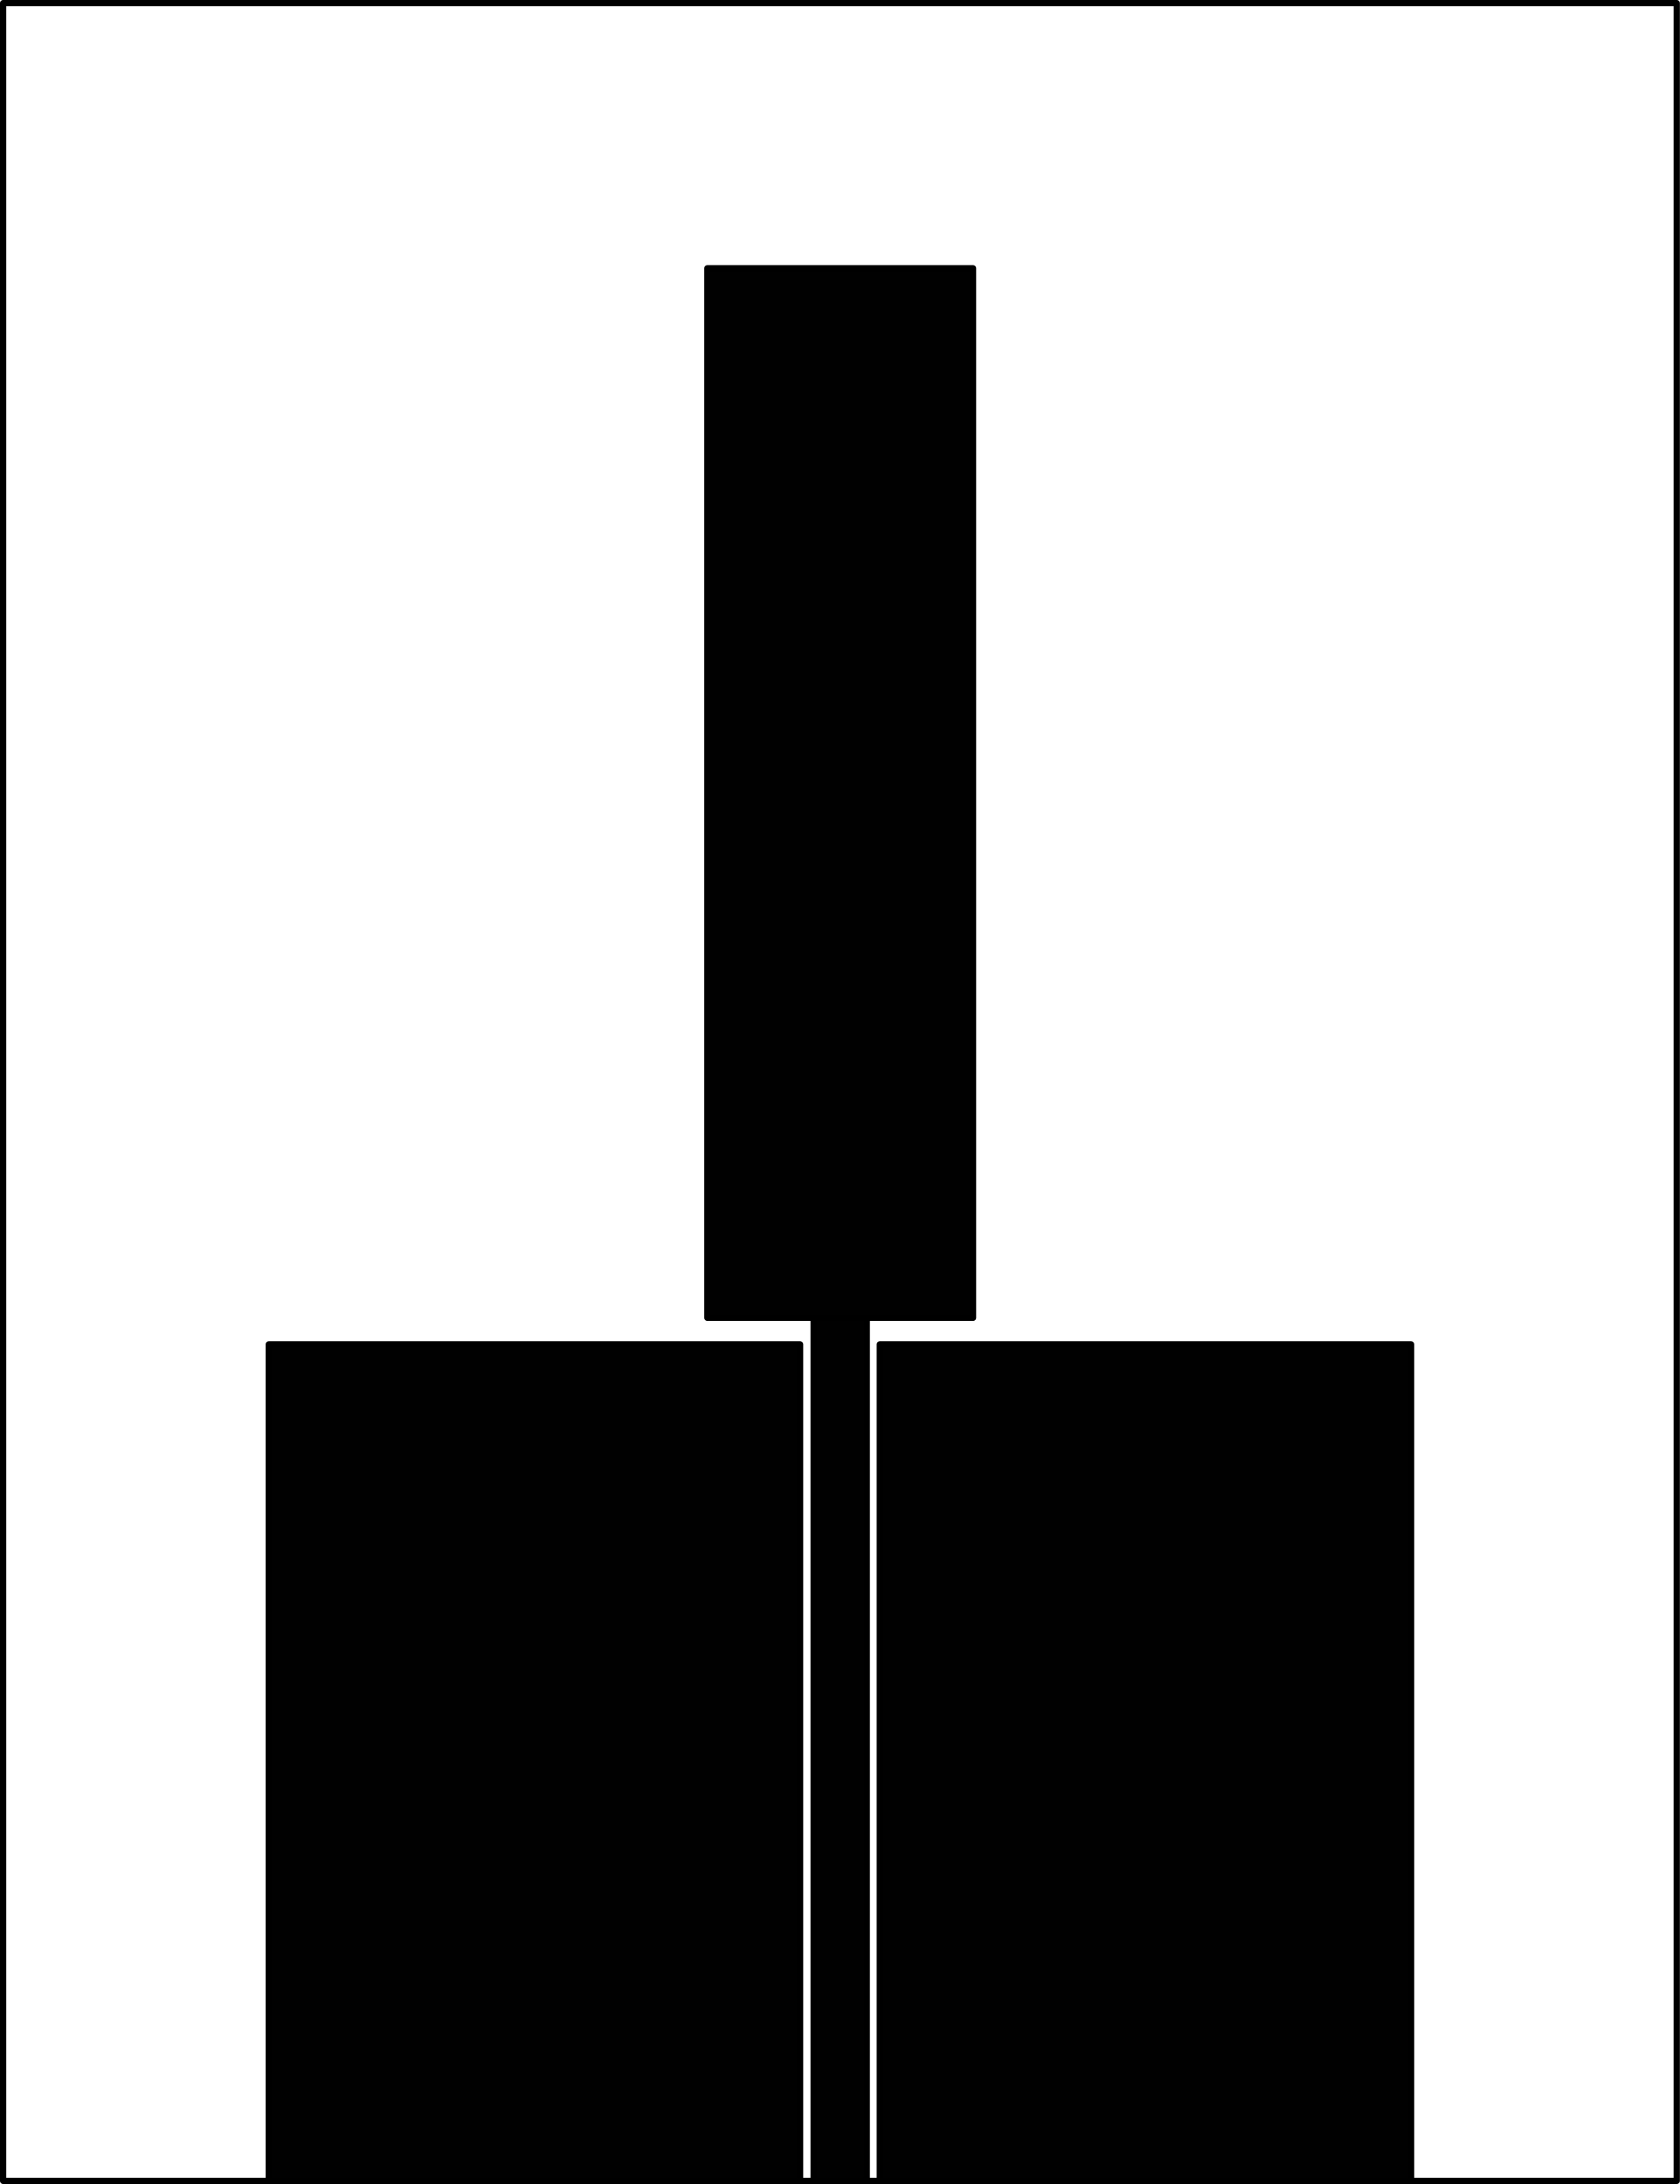
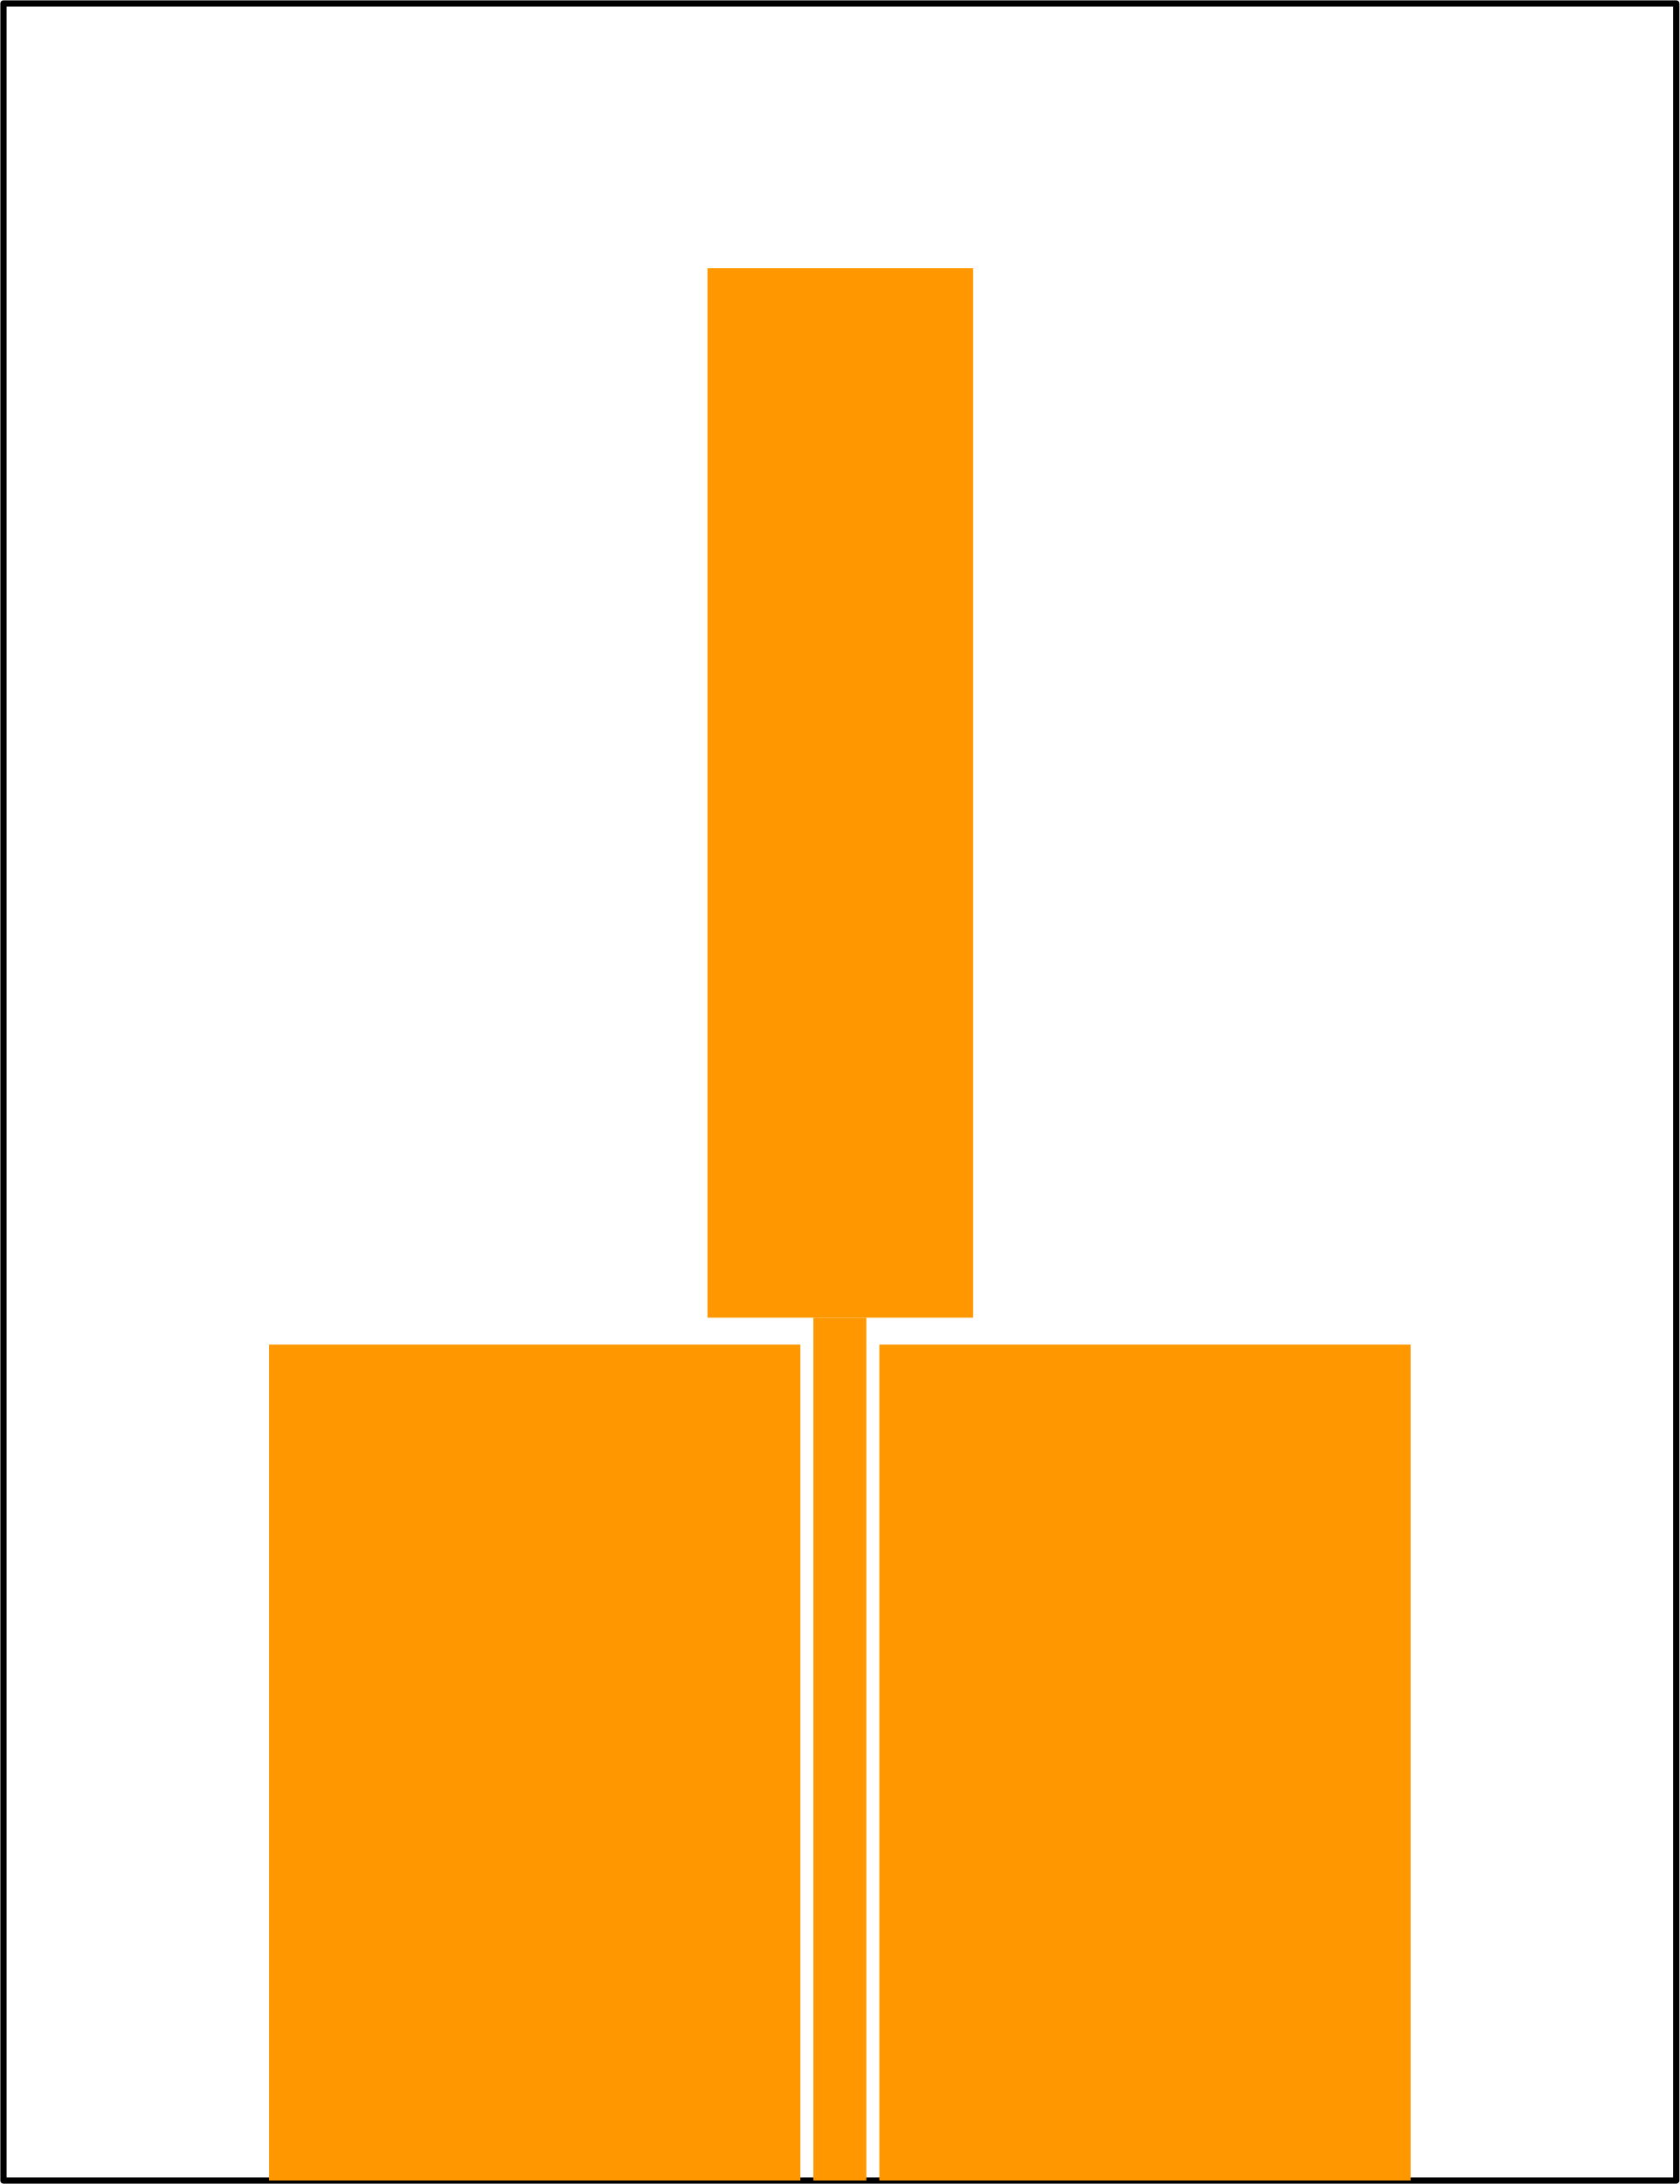
- <svg xmlns="http://www.w3.org/2000/svg" id="Layer_1" data-name="Layer 1" viewBox="0 0 193.5 251.58">
-   <defs>
-     <style>.cls-1{fill:#010101;}.cls-2,.cls-3{fill:none;stroke:#000;}.cls-2{stroke-miterlimit:10;stroke-width:0;}.cls-3{stroke-linecap:round;stroke-linejoin:round;stroke-width:0.72px;}</style>
-   </defs>
-   <path class="cls-1" d="M81.48,30.9l30.6,120.9H81.48Zm30.6,0H81.48l30.6,120.9Z" />
-   <path class="cls-2" d="M81.48,30.9l30.6,120.9H81.48Zm30.6,0H81.48l30.6,120.9Z" />
-   <path class="cls-1" d="M101.34,154.86l61.2,96.36h-61.2Zm61.2,0h-61.2l61.2,96.36Z" />
-   <path class="cls-2" d="M101.34,154.86l61.2,96.36h-61.2Zm61.2,0h-61.2l61.2,96.36Z" />
-   <path class="cls-1" d="M93.72,151.8l6.12,99.42H93.72Zm6.12,0H93.72l6.12,99.42Z" />
-   <path class="cls-2" d="M93.72,151.8l6.12,99.42H93.72Zm6.12,0H93.72l6.12,99.42Z" />
-   <path class="cls-1" d="M31,154.86l61.2,96.36H31Zm61.2,0H31l61.2,96.36Z" />
-   <path class="cls-2" d="M31,154.86l61.2,96.36H31Zm61.2,0H31l61.2,96.36Z" />
-   <polyline class="cls-3" points="0.36 251.22 193.14 251.22 193.14 0.36 0.36 0.36 0.36 251.22" />
-   <polyline class="cls-3" points="81.48 151.8 112.08 151.8 112.08 30.9 81.48 30.9 81.48 151.8" />
-   <polyline class="cls-3" points="93.72 251.22 99.84 251.22 99.84 151.8 93.72 151.8 93.72 251.22" />
-   <polyline class="cls-3" points="101.34 251.22 162.54 251.22 162.54 154.86 101.34 154.86 101.34 251.22" />
-   <polyline class="cls-3" points="30.96 251.22 92.16 251.22 92.16 154.86 30.96 154.86 30.96 251.22" />
+ <svg xmlns="http://www.w3.org/2000/svg" version="1.1" id="Layer_1" x="0px" y="0px" viewBox="0 0 193.5 251.6" style="enable-background:new 0 0 193.5 251.6;" xml:space="preserve">
+   <style type="text/css">
+ 	.st0{fill:none;}
+ 	.st1{fill:none;stroke:#000000;stroke-width:0.72;stroke-linecap:round;stroke-linejoin:round;}
+ 	.st2{fill:#FF9800;}
+ </style>
+   <path class="st0" d="M81.5,30.9l30.6,120.9H81.5V30.9z M112.1,30.9H81.5l30.6,120.9V30.9z" />
+   <path class="st0" d="M101.3,154.9l61.2,96.4h-61.2V154.9z M162.5,154.9h-61.2l61.2,96.4V154.9z" />
+   <path class="st0" d="M93.7,151.8l6.1,99.4h-6.1V151.8z M99.8,151.8h-6.1l6.1,99.4V151.8z" />
+   <path class="st0" d="M31,154.9l61.2,96.4H31V154.9z M92.2,154.9H31l61.2,96.4V154.9z" />
+   <polyline class="st1" points="0.4,251.2 193.1,251.2 193.1,0.4 0.4,0.4 0.4,251.2 " />
+   <polyline class="st2" points="81.5,151.8 112.1,151.8 112.1,30.9 81.5,30.9 81.5,151.8 " />
+   <polyline class="st2" points="93.7,251.2 99.8,251.2 99.8,151.8 93.7,151.8 93.7,251.2 " />
+   <polyline class="st2" points="101.3,251.2 162.5,251.2 162.5,154.9 101.3,154.9 101.3,251.2 " />
+   <polyline class="st2" points="31,251.2 92.2,251.2 92.2,154.9 31,154.9 31,251.2 " />
</svg>
